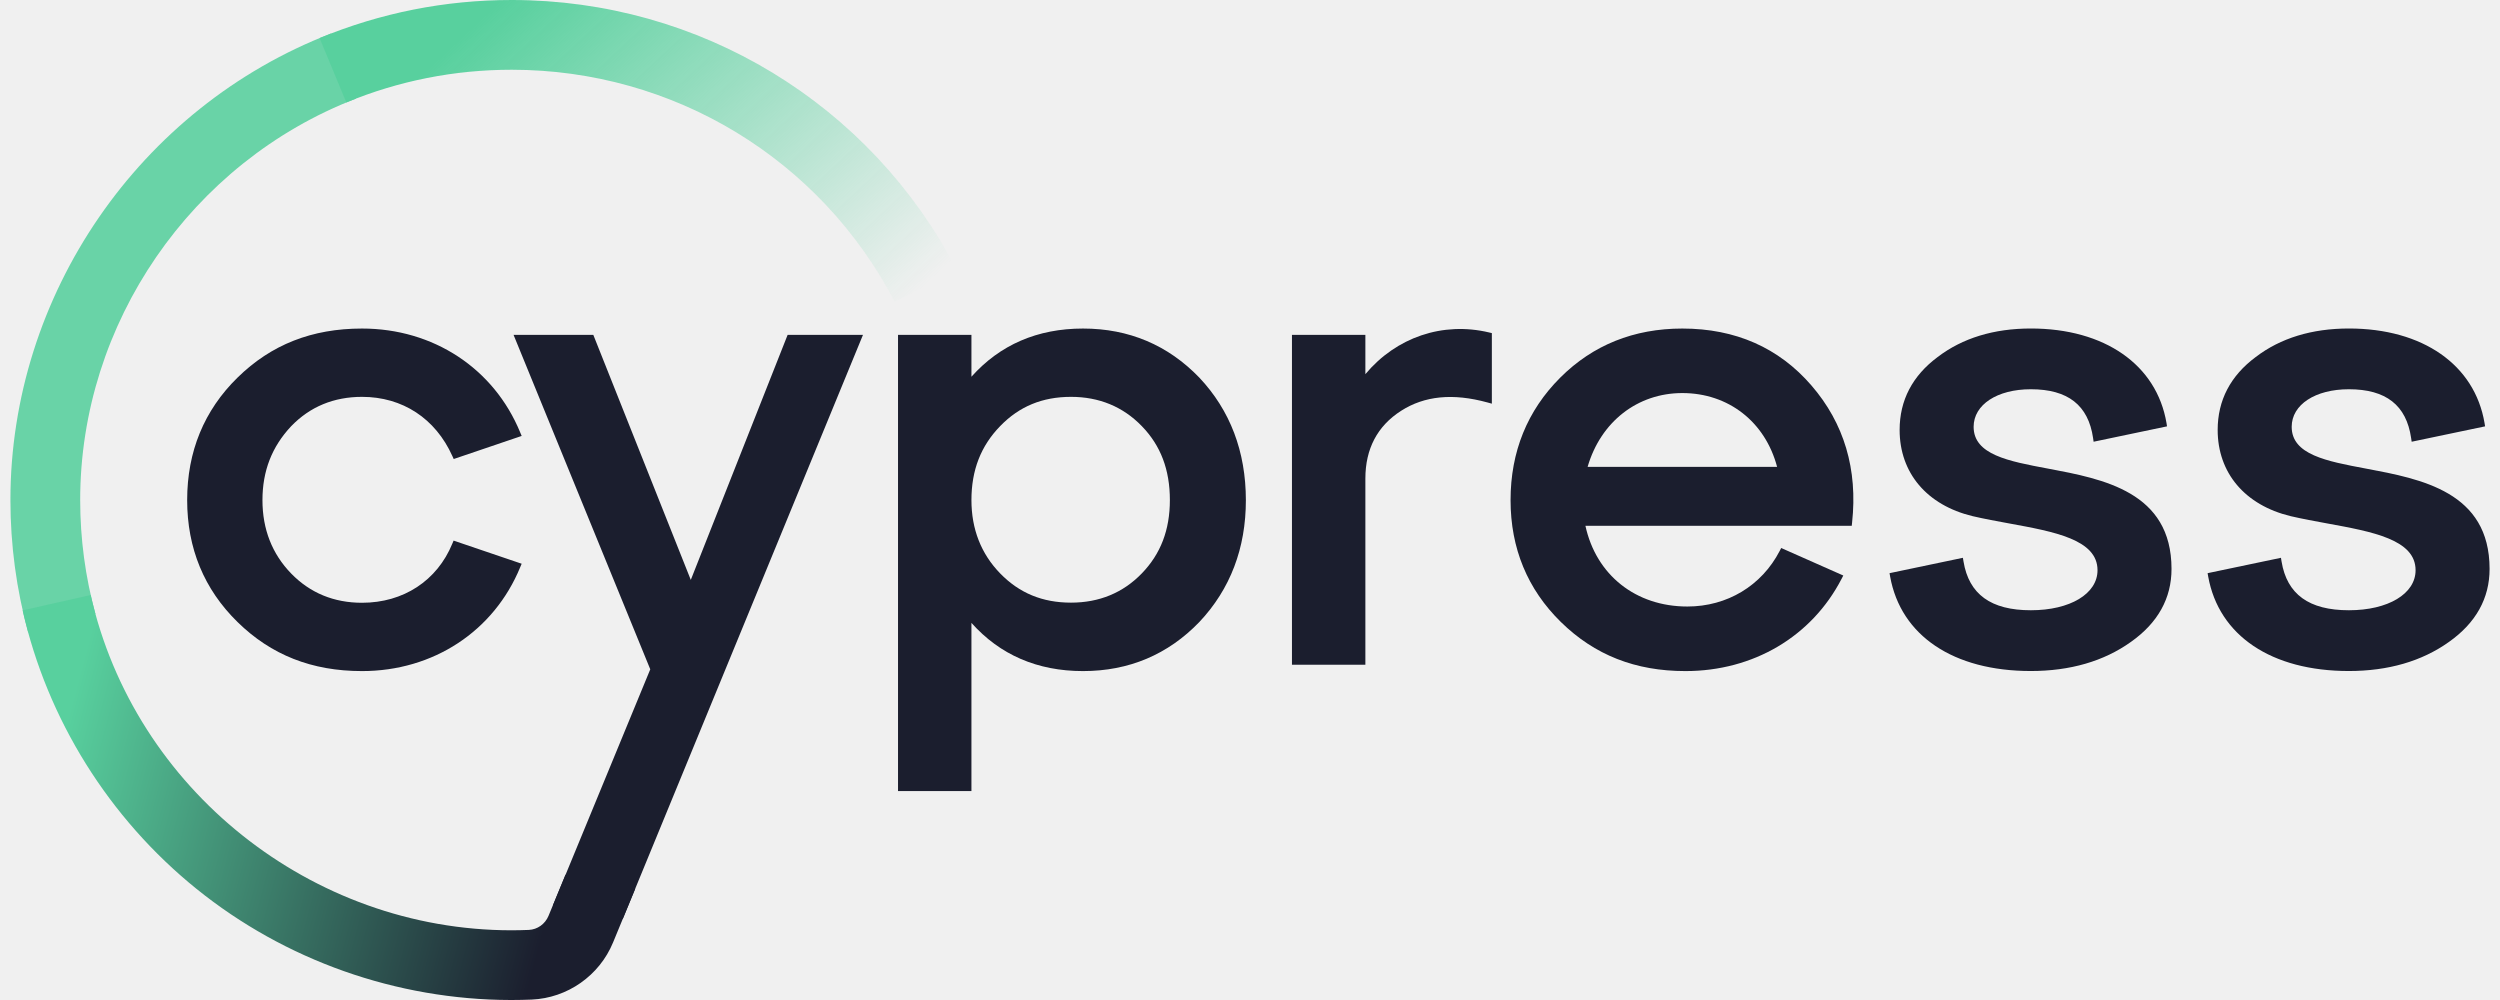
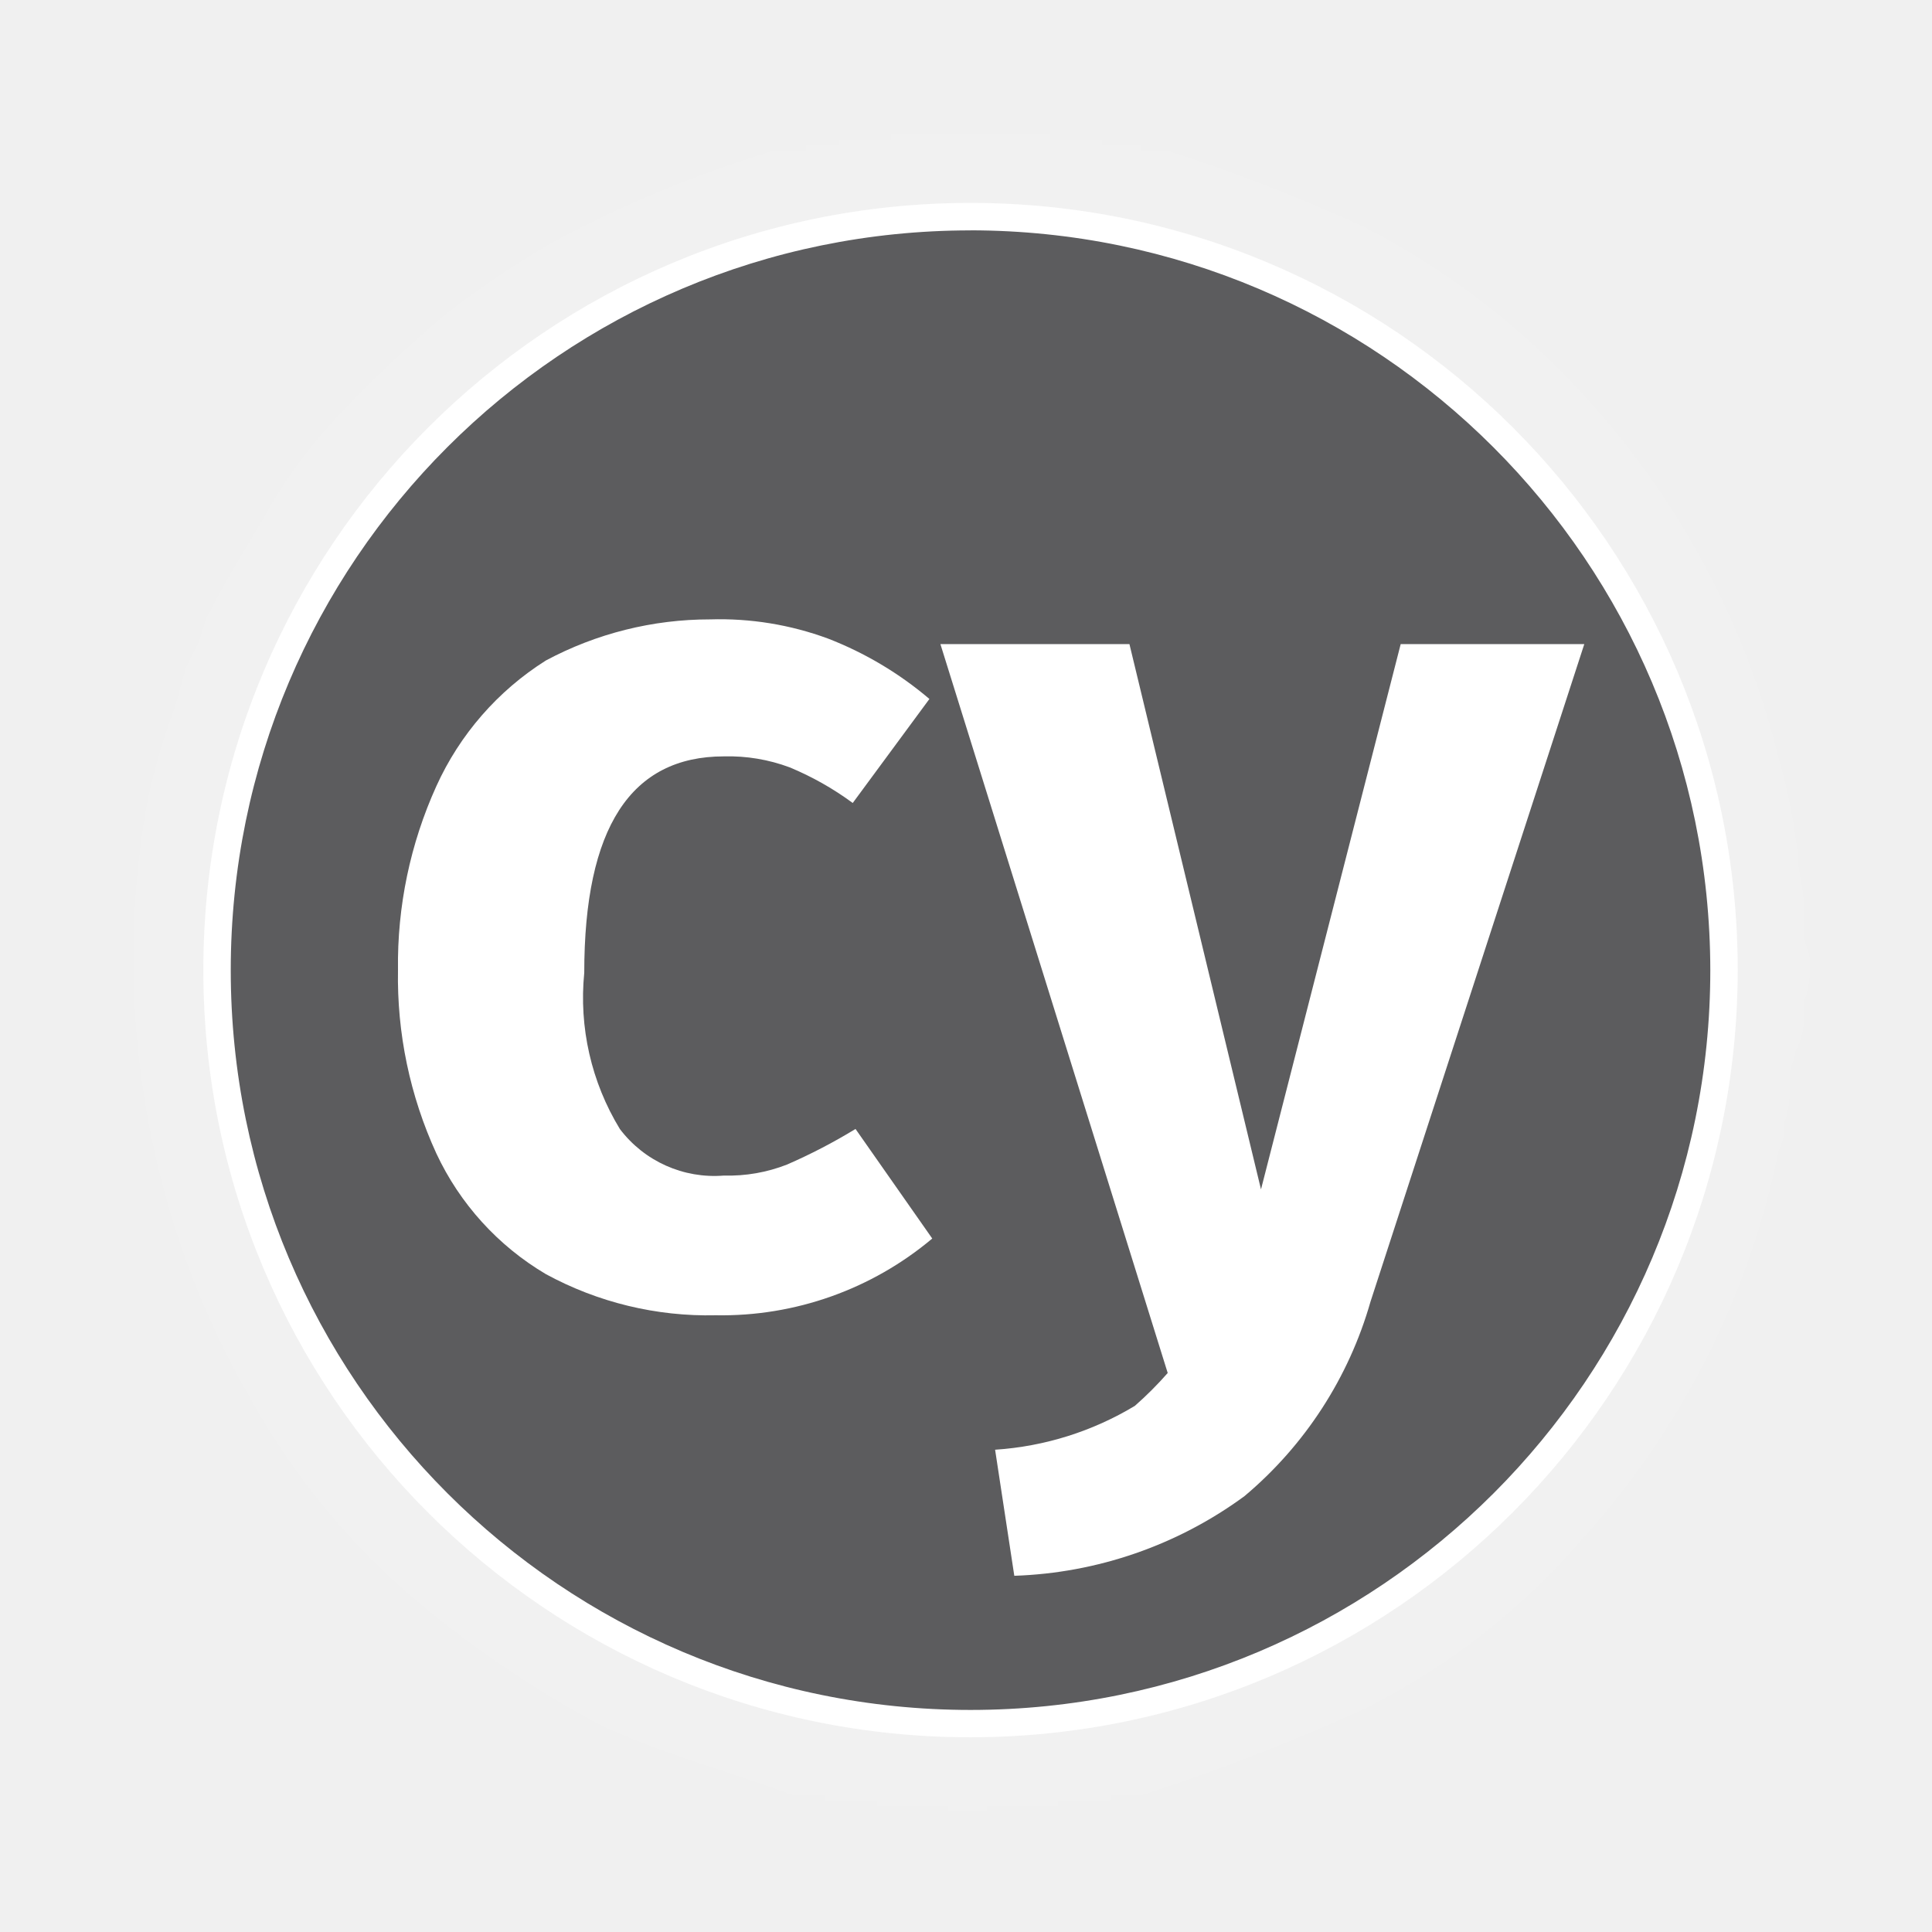
- <svg xmlns="http://www.w3.org/2000/svg" width="80" height="32" viewBox="0 0 119 48" fill="none">
-   <path d="M0.854 30.359C0.288 28.298 0 26.157 0 24.001C0 14.159 6.181 5.16 15.382 1.611L16.589 4.733C8.669 7.789 3.349 15.531 3.349 24.001C3.349 25.859 3.596 27.699 4.082 29.472L0.854 30.359Z" fill="#69D3A7" />
-   <path d="M42.451 14.493C38.87 7.619 31.822 3.348 24.061 3.348C21.312 3.348 18.639 3.878 16.123 4.918L14.84 1.827C17.764 0.617 20.867 0 24.061 0C33.077 0 41.262 4.96 45.422 12.946L42.451 14.493Z" fill="url(#paint0_linear_1375_10683)" />
-   <path d="M16.877 19.049C18.819 19.049 20.401 20.085 21.214 21.892L21.278 22.033L24.54 20.925L24.47 20.758C23.207 17.682 20.298 15.77 16.877 15.77C14.472 15.77 12.517 16.541 10.902 18.124C9.296 19.697 8.484 21.676 8.484 24.006C8.484 26.317 9.296 28.285 10.902 29.858C12.517 31.441 14.472 32.212 16.877 32.212C20.298 32.212 23.207 30.3 24.47 27.226L24.54 27.059L21.273 25.949L21.211 26.096C20.483 27.871 18.863 28.933 16.877 28.933C15.524 28.933 14.382 28.46 13.476 27.529C12.561 26.586 12.098 25.402 12.098 24.009C12.098 22.606 12.55 21.444 13.476 20.458C14.379 19.522 15.524 19.049 16.877 19.049Z" fill="#1B1E2E" />
-   <path d="M57.069 18.127C55.564 16.564 53.687 15.77 51.485 15.77C49.298 15.77 47.498 16.549 46.129 18.083V16.074H42.605V37.97H46.129V29.899C47.498 31.433 49.296 32.212 51.485 32.212C53.687 32.212 55.567 31.418 57.072 29.853C58.553 28.28 59.302 26.314 59.302 24.006C59.299 21.676 58.551 19.7 57.069 18.127ZM54.306 27.524C53.404 28.457 52.259 28.927 50.908 28.927C49.538 28.927 48.426 28.468 47.508 27.524C46.592 26.581 46.129 25.397 46.129 24.004C46.129 22.57 46.579 21.408 47.508 20.453C48.424 19.507 49.535 19.049 50.908 19.049C52.261 19.049 53.404 19.522 54.306 20.453C55.215 21.388 55.654 22.549 55.654 24.004C55.654 25.438 55.212 26.589 54.306 27.524Z" fill="#1B1E2E" />
-   <path d="M65.038 17.96V16.074H61.514V31.906H65.038V22.973C65.038 21.542 65.614 20.447 66.751 19.72C67.88 18.998 69.236 18.864 70.895 19.317L71.109 19.376V15.989L70.978 15.958C68.75 15.426 66.515 16.192 65.038 17.96Z" fill="#1B1E2E" />
-   <path d="M80.251 15.77C77.928 15.77 75.957 16.562 74.394 18.124C72.809 19.707 72.007 21.686 72.007 24.006C72.007 26.317 72.819 28.285 74.424 29.858C76.04 31.441 77.995 32.212 80.4 32.212C83.659 32.212 86.46 30.557 87.896 27.784L87.978 27.625L84.997 26.304L84.925 26.445C84.06 28.115 82.401 29.113 80.493 29.113C78.013 29.113 76.114 27.599 75.6 25.237H88.384L88.4 25.086C88.678 22.531 88.019 20.316 86.447 18.5C84.883 16.688 82.797 15.77 80.251 15.77ZM75.705 22.411C76.331 20.25 78.095 18.867 80.251 18.867C82.466 18.867 84.23 20.25 84.801 22.411H75.705Z" fill="#1B1E2E" />
-   <path d="M97.815 22.495C95.893 22.136 94.234 21.822 94.234 20.486C94.234 19.425 95.363 18.684 96.979 18.684C98.761 18.684 99.739 19.45 99.968 21.026L99.993 21.203L103.517 20.465L103.492 20.306C103.018 17.508 100.523 15.768 96.981 15.768C95.204 15.768 93.699 16.228 92.51 17.135C91.296 18.037 90.682 19.214 90.682 20.637C90.682 22.698 91.988 24.245 94.183 24.775C94.751 24.908 95.353 25.016 95.934 25.124C98.118 25.523 100.181 25.9 100.181 27.37C100.181 28.503 98.864 29.292 96.981 29.292C95.065 29.292 94.008 28.527 93.748 26.949L93.719 26.774L90.198 27.512L90.226 27.673C90.738 30.513 93.262 32.209 96.979 32.209C98.867 32.209 100.485 31.739 101.781 30.814C103.078 29.899 103.733 28.719 103.733 27.308C103.733 23.608 100.454 22.991 97.815 22.495Z" fill="#1B1E2E" />
-   <path d="M113.081 22.495C111.16 22.136 109.501 21.822 109.501 20.486C109.501 19.425 110.63 18.684 112.245 18.684C114.028 18.684 115.005 19.45 115.234 21.026L115.26 21.203L118.784 20.465L118.758 20.306C118.285 17.508 115.79 15.768 112.248 15.768C110.47 15.768 108.965 16.228 107.777 17.135C106.563 18.037 105.948 19.214 105.948 20.637C105.948 22.698 107.255 24.245 109.449 24.775C110.018 24.908 110.619 25.016 111.201 25.124C113.385 25.523 115.448 25.9 115.448 27.37C115.448 28.503 114.131 29.292 112.248 29.292C110.331 29.292 109.274 28.527 109.014 26.949L108.986 26.774L105.465 27.512L105.493 27.673C106.005 30.513 108.528 32.209 112.245 32.209C114.133 32.209 115.751 31.739 117.048 30.814C118.344 29.899 119 28.719 119 27.308C119 23.608 115.72 22.991 113.081 22.495Z" fill="#1B1E2E" />
-   <path d="M37.306 16.074L32.658 27.835L27.979 16.074H24.151L30.713 32.127L26.045 43.449L29.391 44.115L40.923 16.074H37.306Z" fill="#1B1E2E" />
-   <path d="M26.643 41.989L25.828 43.963C25.666 44.354 25.296 44.618 24.879 44.636C24.604 44.647 24.326 44.654 24.045 44.654C14.448 44.649 5.957 37.883 3.853 28.56L0.586 29.297C1.767 34.527 4.73 39.273 8.931 42.665C13.18 46.096 18.533 47.99 24.009 48C24.017 48 24.058 48 24.058 48C24.38 48 24.699 47.992 25.018 47.98C26.736 47.907 28.272 46.831 28.928 45.235L29.992 42.655L26.643 41.989Z" fill="url(#paint1_linear_1375_10683)" />
-   <defs>
-     <linearGradient id="paint0_linear_1375_10683" x1="21.558" y1="-1.549" x2="39.823" y2="17.972" gradientUnits="userSpaceOnUse">
-       <stop offset="0.094" stop-color="#58D09E" />
-       <stop offset="0.988" stop-color="#58D09E" stop-opacity="0" />
-     </linearGradient>
-     <linearGradient id="paint1_linear_1375_10683" x1="-0.256" y1="34.922" x2="34.638" y2="44.209" gradientUnits="userSpaceOnUse">
-       <stop offset="0.077" stop-color="#58D09E" />
-       <stop offset="0.762" stop-color="#1B1E2E" />
-     </linearGradient>
-   </defs>
+ <svg xmlns="http://www.w3.org/2000/svg" width="800px" height="800px" viewBox="0 0 32 32">
+   <path id="_Path_" data-name="&lt;Path&gt;" d="M16.075,3.588A12.48,12.48,0,1,1,3.6,16.068a12.473,12.473,0,0,1,12.48-12.48Z" style="fill:#4a4a4d" />
+   <path d="M16.075,28.775A12.707,12.707,0,1,1,28.782,16.068,12.721,12.721,0,0,1,16.075,28.775Zm0-24.959A12.253,12.253,0,1,0,28.328,16.068,12.267,12.267,0,0,0,16.075,3.815Z" style="fill:#fff" />
+   <g id="_Group_" data-name="&lt;Group&gt;" style="opacity:0.1">
+     <path id="_Path_2" data-name="&lt;Path&gt;" d="M29.871,16.613a1.63,1.63,0,0,0,.091-.817,1.139,1.139,0,0,1-.091-.454v-.363c0-.318-.091-.5-.091-.771a9.462,9.462,0,0,0-.318-1.634,13.736,13.736,0,0,0-3.63-6.444A12.823,12.823,0,0,0,22.61,3.77,28.61,28.61,0,0,0,19.343,2.5h-.454V2.408h-.635V2.318h-.862V2.227H14.759v.091H13.9v.091h-.545V2.5h-.545A19.7,19.7,0,0,0,9.178,4,15.908,15.908,0,0,0,7.362,5.222,21.546,21.546,0,0,0,5.547,6.947,8.31,8.31,0,0,0,4.367,8.58c-.318.545-.635,1.044-.908,1.588-.091.136-.091.318-.182.5l-.182.363c-.091.272-.136.5-.227.771a9.64,9.64,0,0,0-.454,1.634,14.78,14.78,0,0,0,.363,6.489A14.306,14.306,0,0,0,4.14,23.147a12.059,12.059,0,0,0,2.541,3.177A17.679,17.679,0,0,0,9.9,28.548c1.044.5,2.133.771,3.222,1.18h.545v.091h.862v.091h1.18V30h.635v-.091h1.18v-.091h.862v-.091h.545a35.28,35.28,0,0,0,3.63-1.407,11.514,11.514,0,0,0,3.63-2.814,13.642,13.642,0,0,0,3.267-6.444,1.892,1.892,0,0,0,.091-.272v-.182a1.612,1.612,0,0,0,.091-.454v-.363c0-.136.091-.227.091-.363A1.359,1.359,0,0,0,29.871,16.613Z" style="fill:#fff" />
+     <g id="_Group_2" data-name="&lt;Group&gt;">
+       <path id="_Path_3" data-name="&lt;Path&gt;" d="M16.075,3.588A12.48,12.48,0,1,1,3.6,16.068a12.473,12.473,0,0,1,12.48-12.48Z" style="fill:#fff" />
+       <path d="M16.075,28.775A12.707,12.707,0,1,1,28.782,16.068,12.721,12.721,0,0,1,16.075,28.775Zm0-24.959A12.253,12.253,0,1,0,28.328,16.068,12.267,12.267,0,0,0,16.075,3.815Z" style="fill:#fff" />
+     </g>
+   </g>
+   <path id="_Path_4" data-name="&lt;Path&gt;" d="M22.7,21.559a6.555,6.555,0,0,1-2.088,3.222A6.827,6.827,0,0,1,16.8,26.1l-.318-2.088a5.141,5.141,0,0,0,2.314-.726,5.873,5.873,0,0,0,.545-.545h0L15.576,10.668h3.131L20.886,19.7,23.2,10.668h3.041L22.7,21.559Z" style="fill:#fff" />
+   <path id="_Path_5" data-name="&lt;Path&gt;" d="M11.764,10.259a5.18,5.18,0,0,1,1.951.318,5.865,5.865,0,0,1,1.679,1L14.124,13.3a4.977,4.977,0,0,0-1.044-.59,2.893,2.893,0,0,0-1.089-.182c-1.543,0-2.314,1.18-2.314,3.585a4.176,4.176,0,0,0,.59,2.587,1.961,1.961,0,0,0,1.724.771,2.662,2.662,0,0,0,1.044-.182,9.3,9.3,0,0,0,1.135-.59l1.271,1.815a5.421,5.421,0,0,1-3.585,1.271,5.616,5.616,0,0,1-2.814-.681,4.568,4.568,0,0,1-1.815-2,6.987,6.987,0,0,1-.635-3.041,7.133,7.133,0,0,1,.635-3.041A4.807,4.807,0,0,1,9.041,10.94a5.756,5.756,0,0,1,2.723-.681Z" style="fill:#fff" />
</svg>
